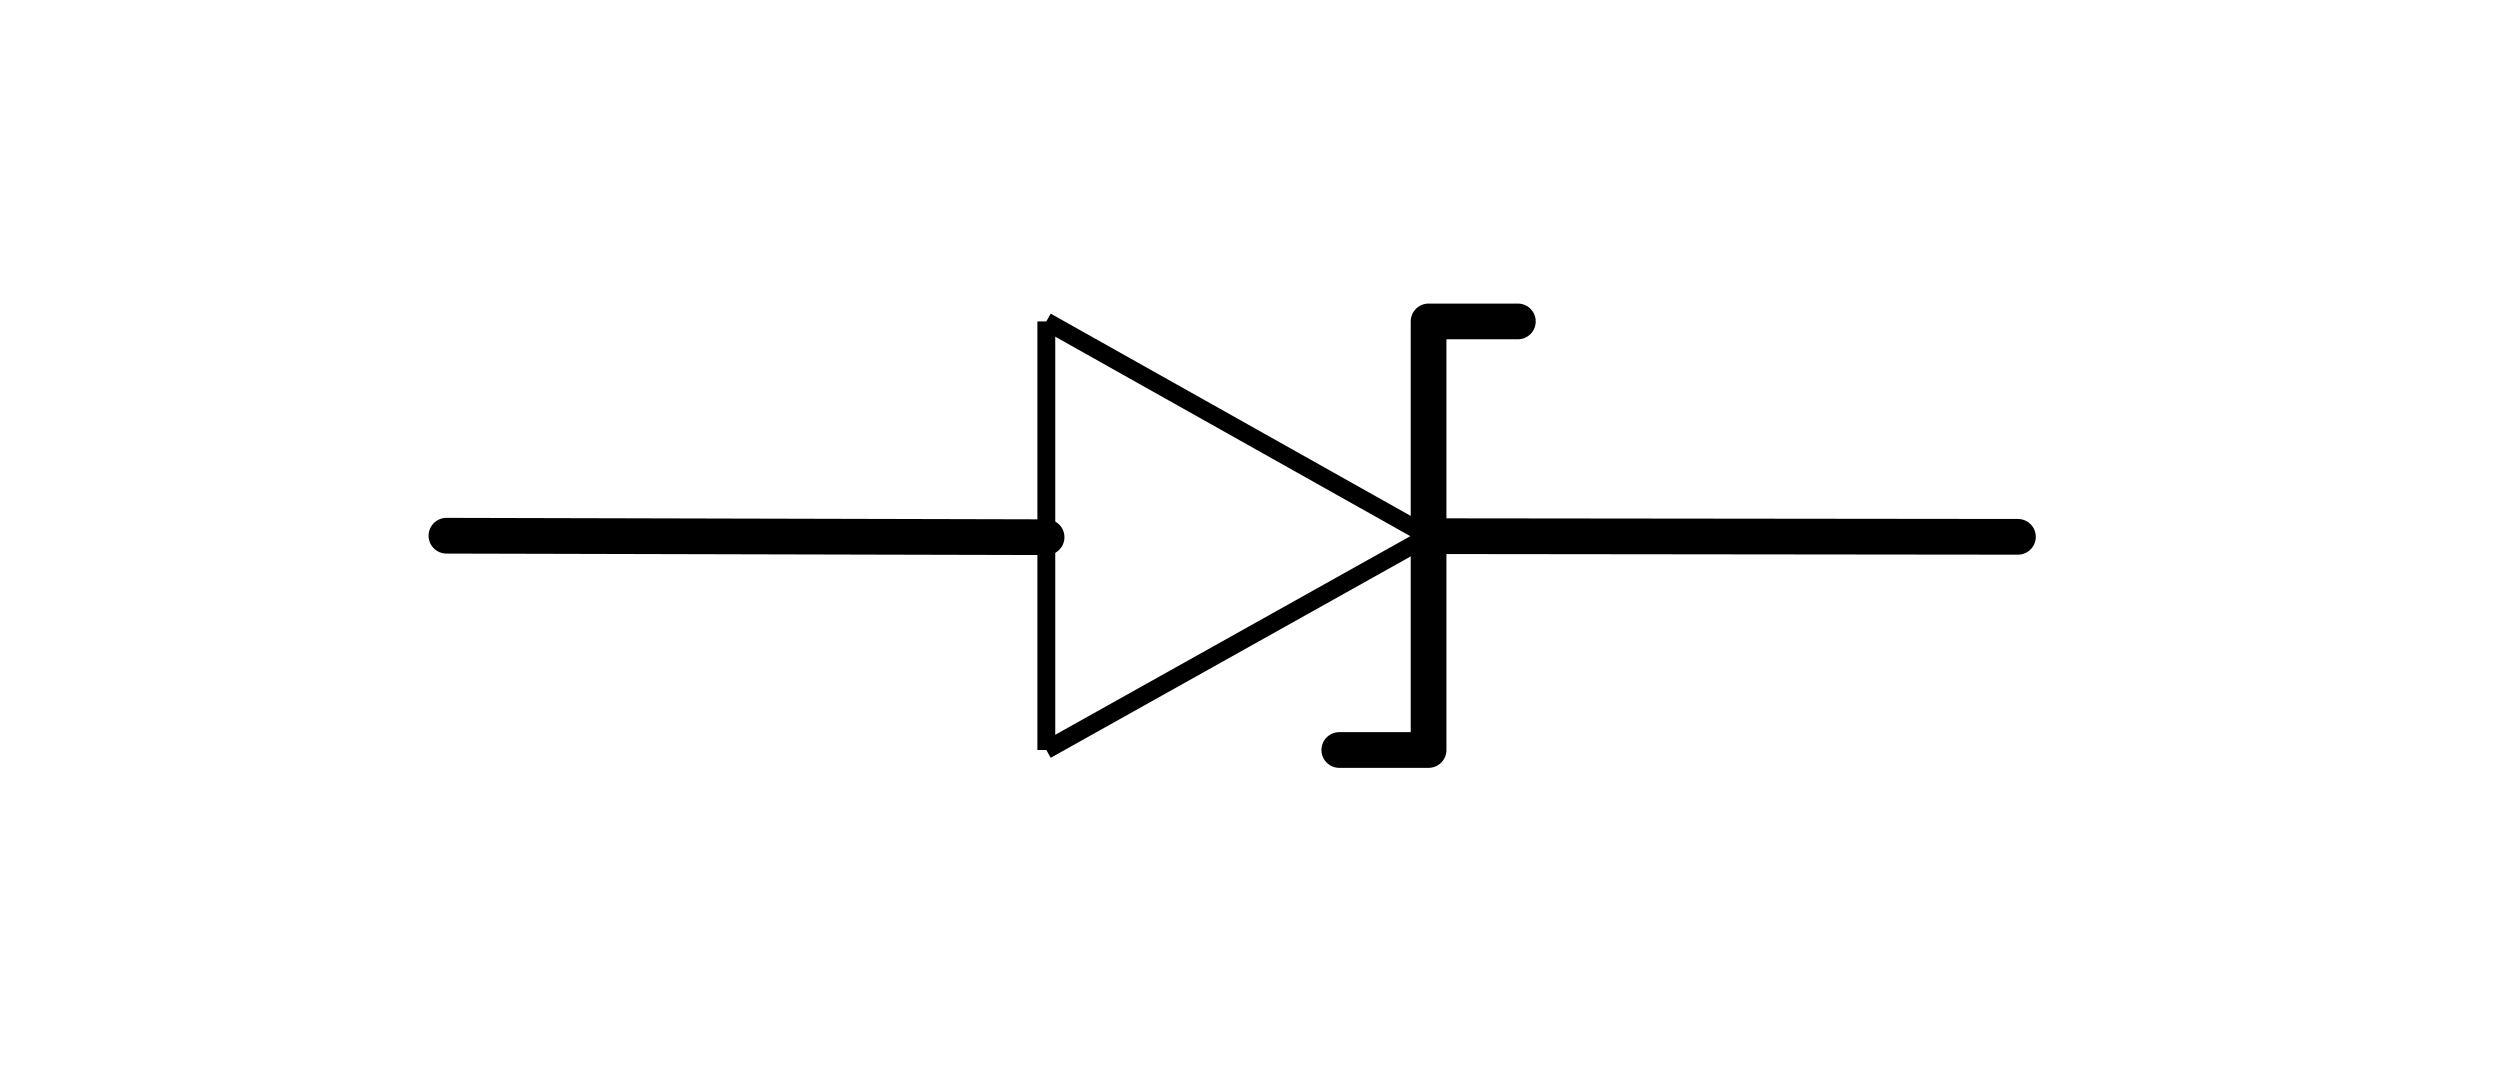
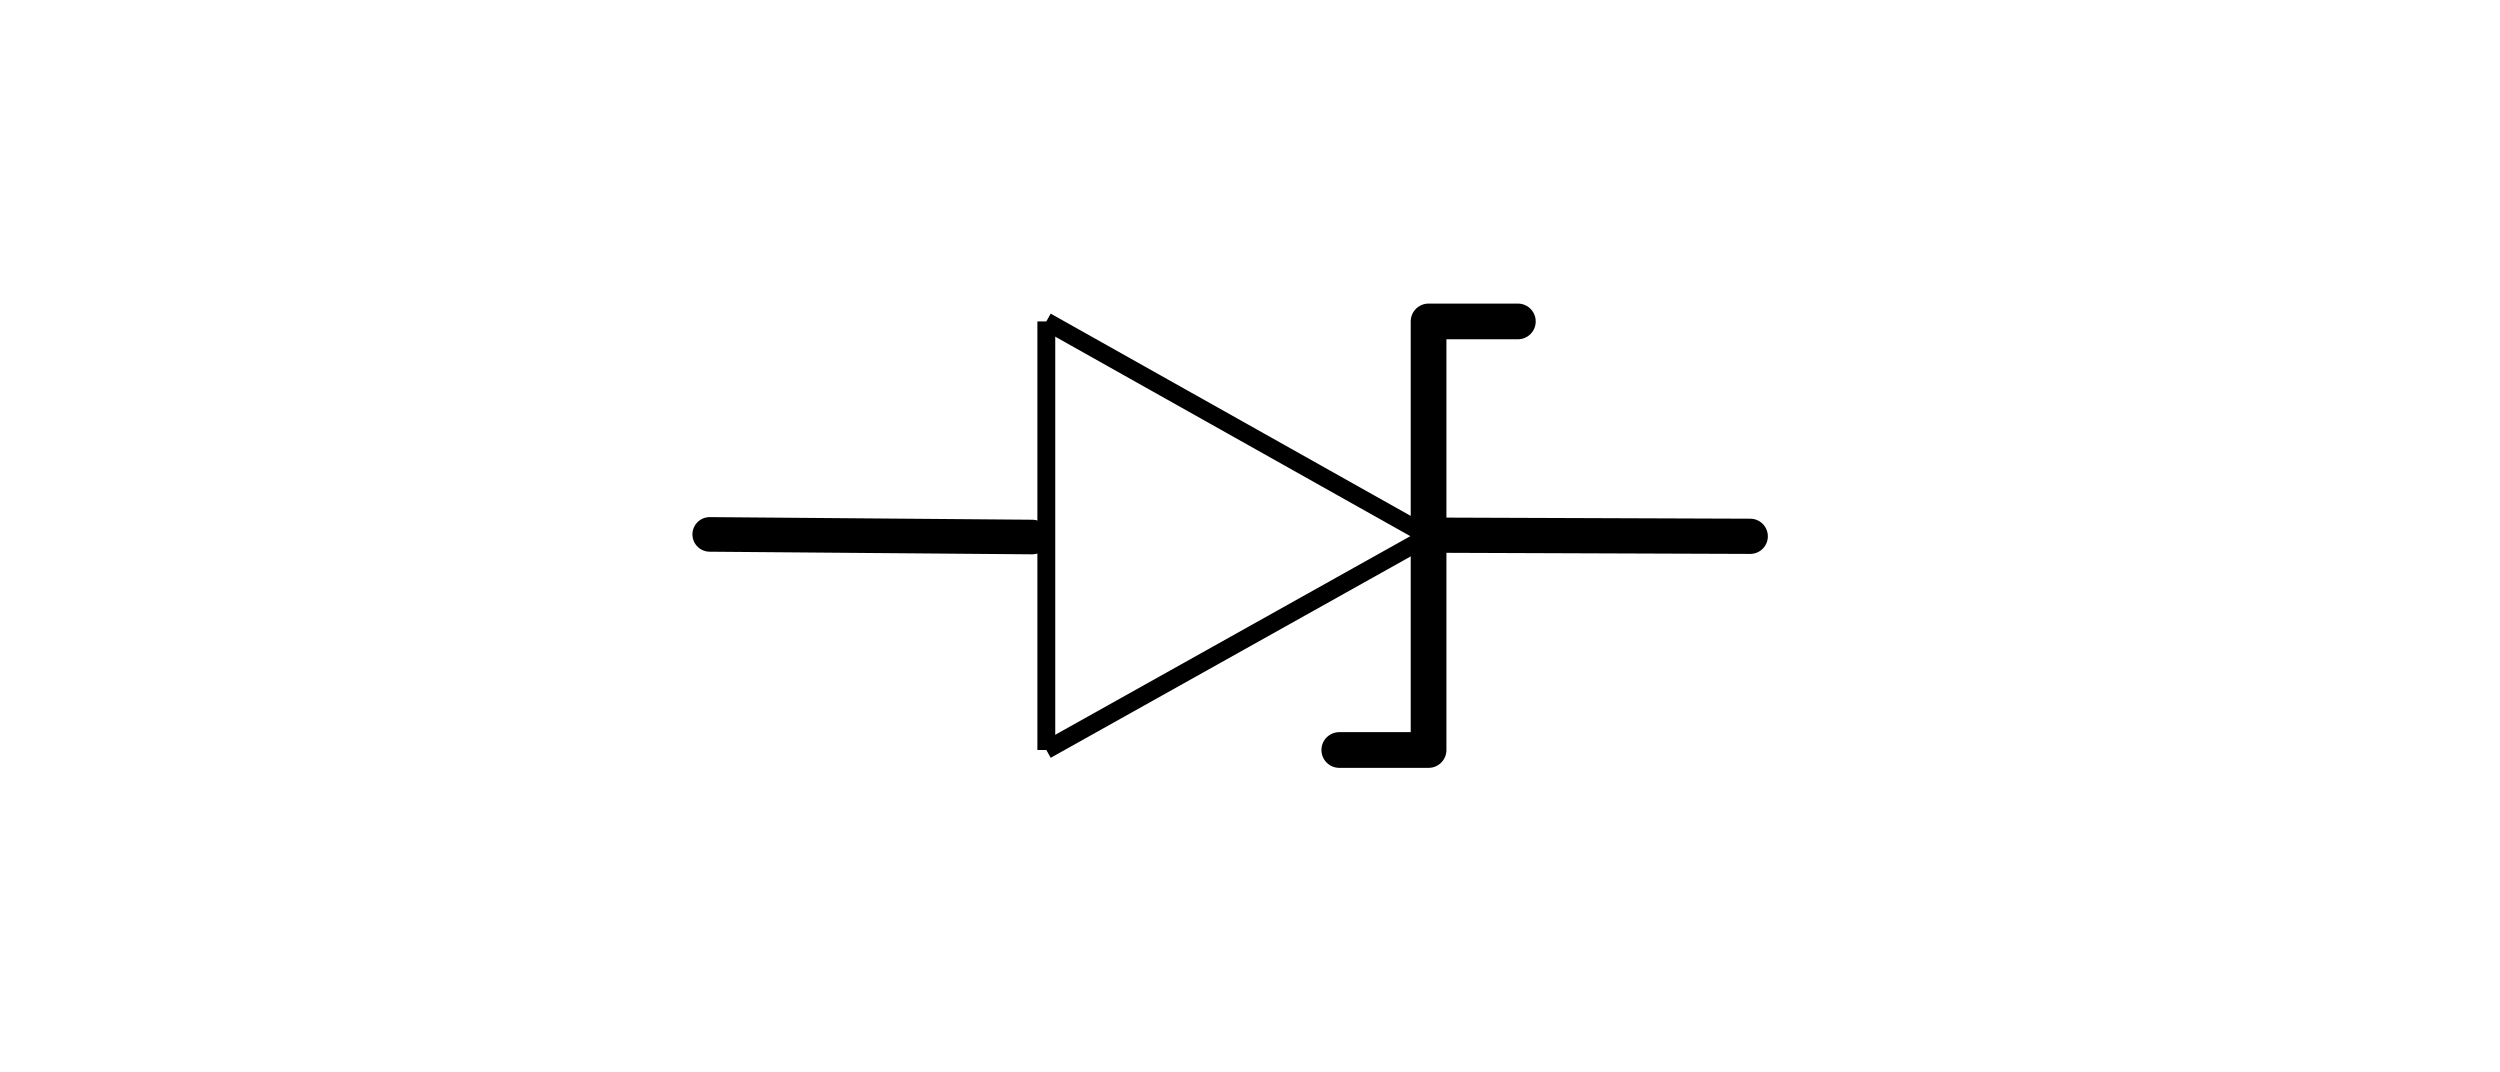
- <svg xmlns="http://www.w3.org/2000/svg" width="105pt" height="45pt" viewBox="0 0 105 45" version="1.1">
+ <svg xmlns="http://www.w3.org/2000/svg" id="svg76" version="1.1" viewBox="0 0 105 45" height="45pt" width="105pt">
+   <defs id="defs80" />
  <g id="surface1">
-     <path style="fill:none;stroke-width:2;stroke-linecap:round;stroke-linejoin:round;stroke:rgb(0%,0%,0%);stroke-opacity:1;stroke-miterlimit:4;" d="M 75 42 L 80 42 L 80 18 L 85 18 " transform="matrix(0.75,0,0,0.75,0,0)" />
-     <path style="fill:none;stroke-width:2;stroke-linecap:round;stroke-linejoin:round;stroke:rgb(0%,0%,0%);stroke-opacity:1;stroke-miterlimit:4;" d="M 25 30 L 58.609 30.083 " transform="matrix(0.75,0,0,0.75,0,0)" />
-     <path style="fill:none;stroke-width:1;stroke-linecap:butt;stroke-linejoin:miter;stroke:rgb(0%,0%,0%);stroke-opacity:1;stroke-miterlimit:4;" d="M 58.594 42 L 58.594 18 " transform="matrix(0.75,0,0,0.75,0,0)" />
-     <path style="fill:none;stroke-width:1;stroke-linecap:butt;stroke-linejoin:miter;stroke:rgb(0%,0%,0%);stroke-opacity:1;stroke-miterlimit:4;" d="M 80 30.026 L 58.594 18 " transform="matrix(0.75,0,0,0.75,0,0)" />
-     <path style="fill:none;stroke-width:1;stroke-linecap:butt;stroke-linejoin:miter;stroke:rgb(0%,0%,0%);stroke-opacity:1;stroke-miterlimit:4;" d="M 80 30.026 L 58.594 42 " transform="matrix(0.75,0,0,0.75,0,0)" />
-     <path style="fill:none;stroke-width:2;stroke-linecap:round;stroke-linejoin:round;stroke:rgb(0%,0%,0%);stroke-opacity:1;stroke-miterlimit:4;" d="M 80 30.026 L 113.005 30.062 " transform="matrix(0.75,0,0,0.75,0,0)" />
+     <path id="path63" transform="matrix(0.75,0,0,0.75,0,0)" d="M 75 42 L 80 42 L 80 18 L 85 18 " style="fill:none;stroke-width:2;stroke-linecap:round;stroke-linejoin:round;stroke:rgb(0%,0%,0%);stroke-opacity:1;stroke-miterlimit:4;" />
+     <path id="path65" d="M 29.808,22.445 43.355,22.555" style="fill:none;stroke:#000000;stroke-width:1.453;stroke-linecap:round;stroke-linejoin:round;stroke-miterlimit:4;stroke-opacity:1" />
+     <path id="path67" transform="matrix(0.75,0,0,0.75,0,0)" d="M 58.594 42 L 58.594 18 " style="fill:none;stroke-width:1;stroke-linecap:butt;stroke-linejoin:miter;stroke:rgb(0%,0%,0%);stroke-opacity:1;stroke-miterlimit:4;" />
+     <path transform="matrix(0.75,0,0,0.75,0,0)" id="path69" d="M 80 30.026 L 58.594 18 " style="fill:none;stroke-width:1;stroke-linecap:butt;stroke-linejoin:miter;stroke:rgb(0%,0%,0%);stroke-opacity:1;stroke-miterlimit:4;" />
+     <path transform="matrix(0.75,0,0,0.75,0,0)" id="path71" d="M 80 30.026 L 58.594 42 " style="fill:none;stroke-width:1;stroke-linecap:butt;stroke-linejoin:miter;stroke:rgb(0%,0%,0%);stroke-opacity:1;stroke-miterlimit:4;" />
+     <path id="path73" d="m 59.989,22.476 13.521,0.049" style="fill:none;stroke:#000000;stroke-width:1.479;stroke-linecap:round;stroke-linejoin:round;stroke-miterlimit:4;stroke-opacity:1" />
  </g>
</svg>
